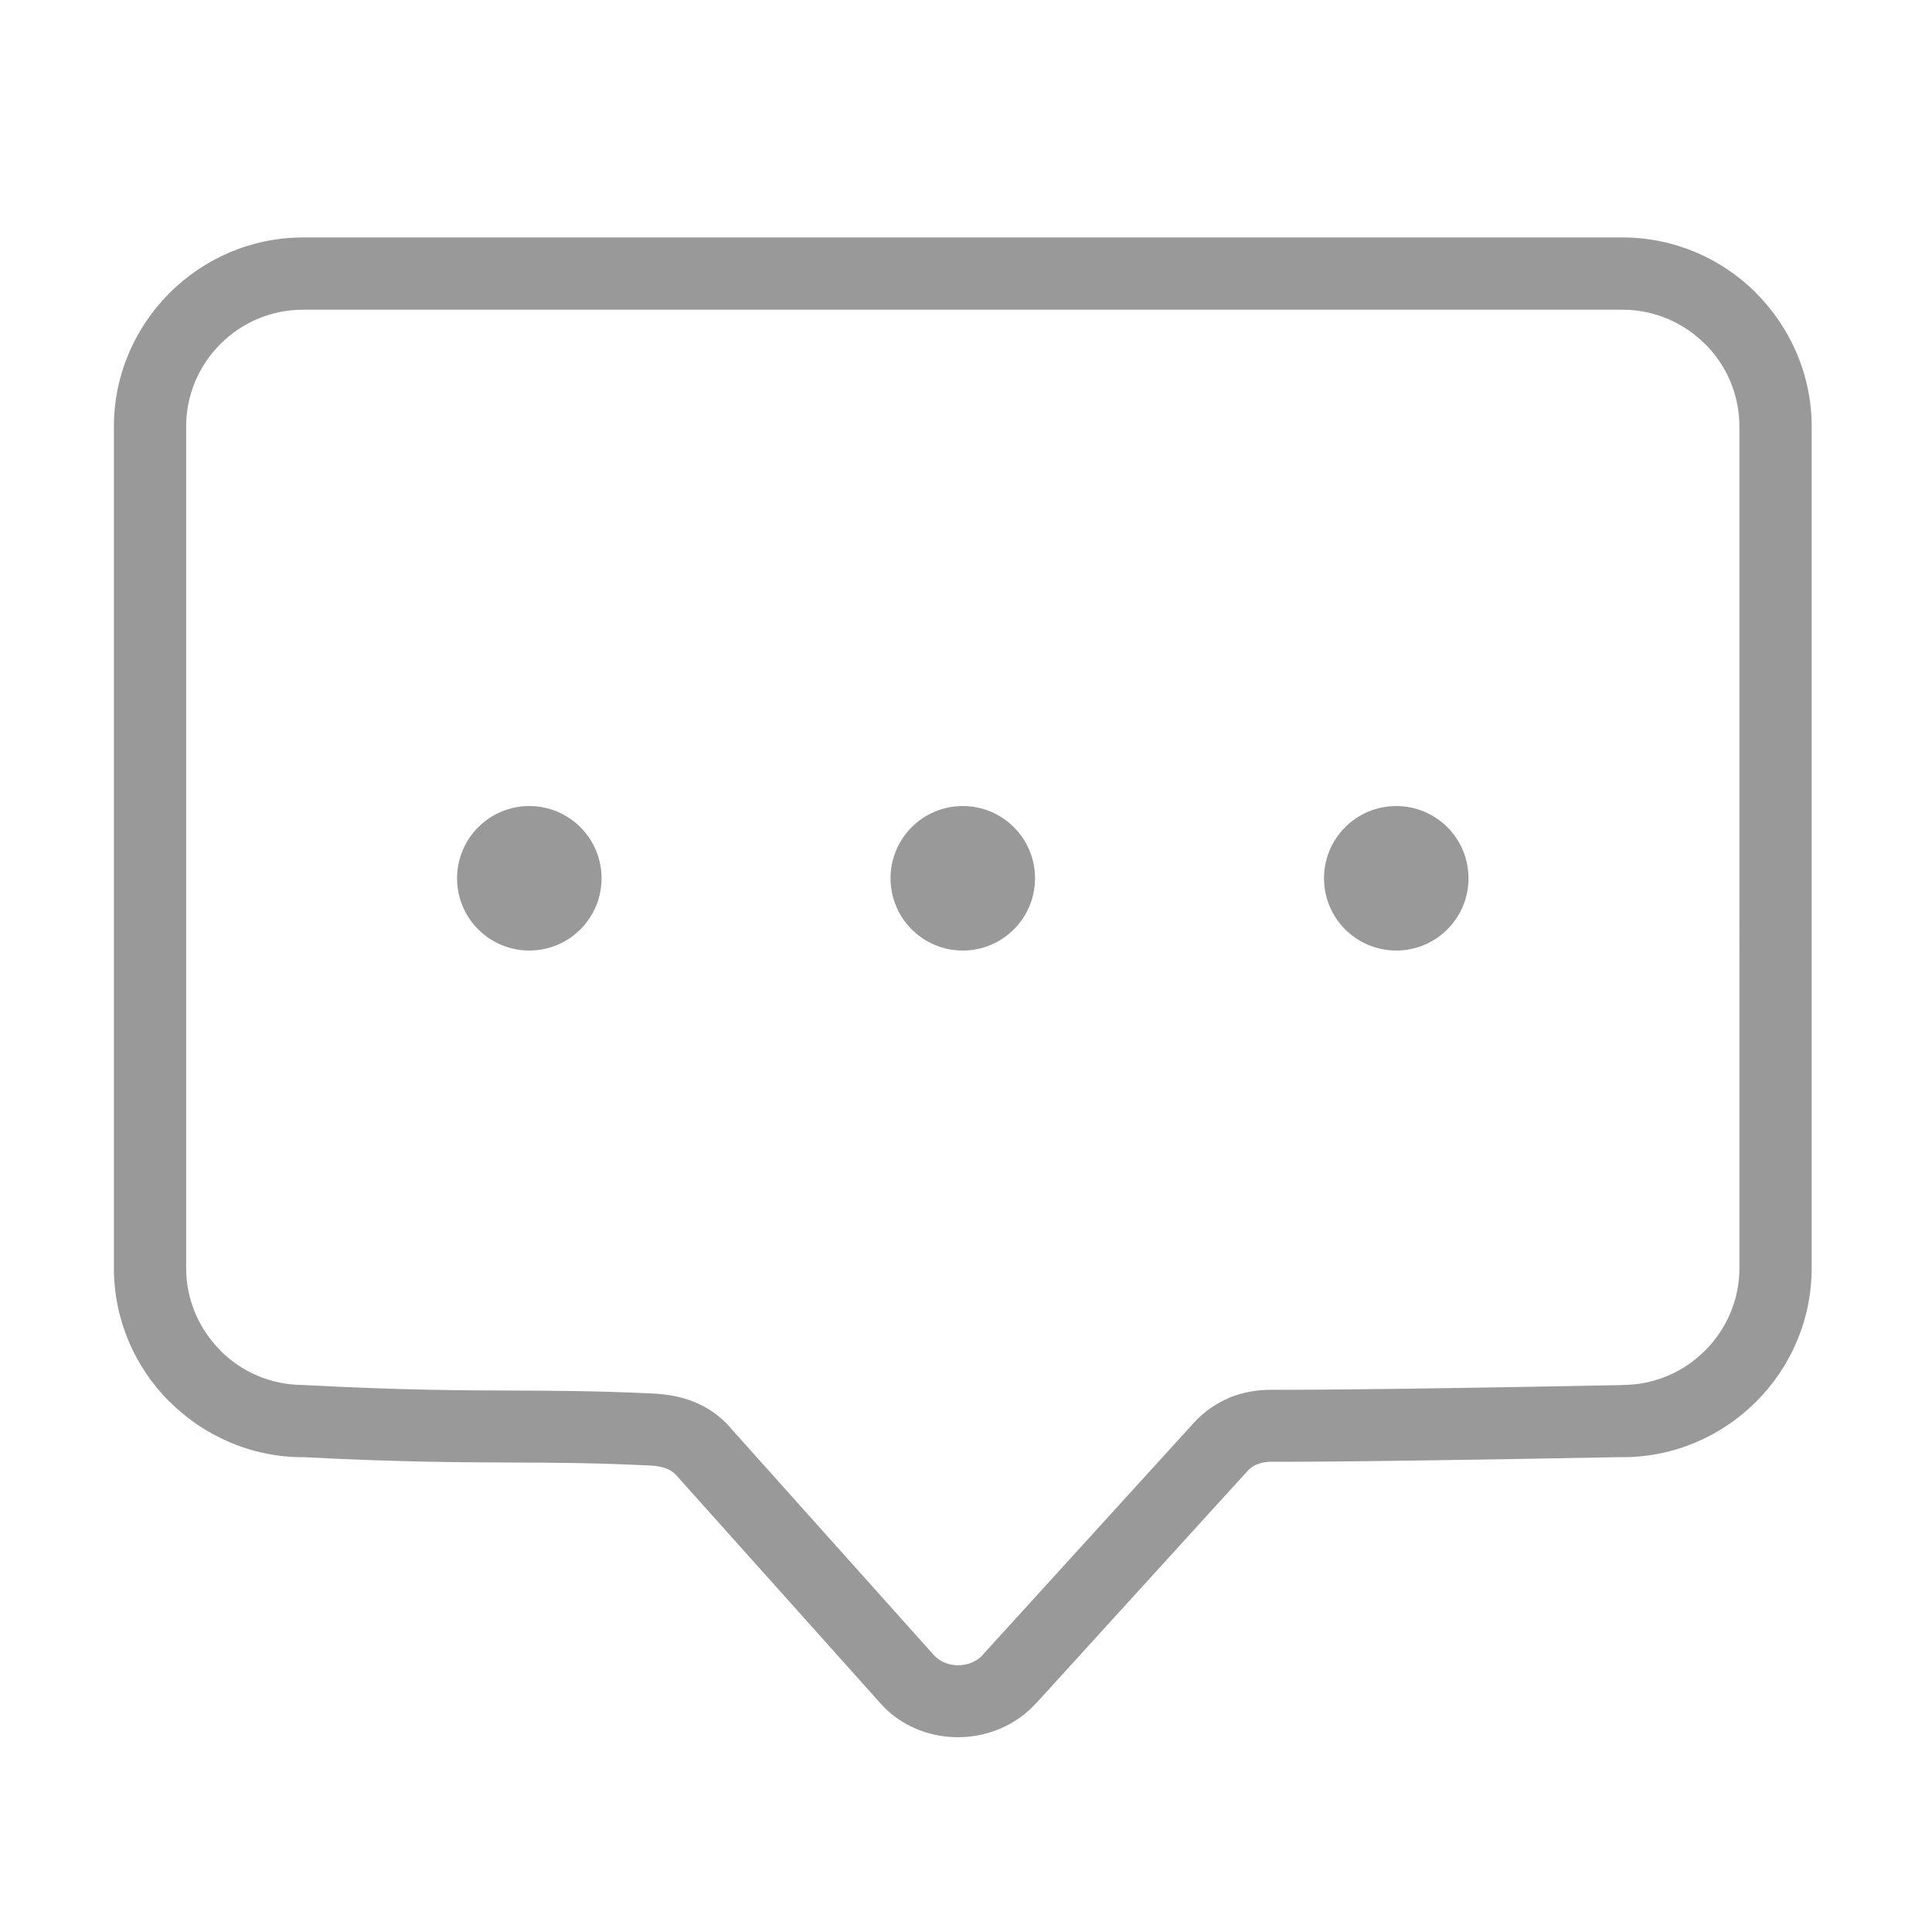
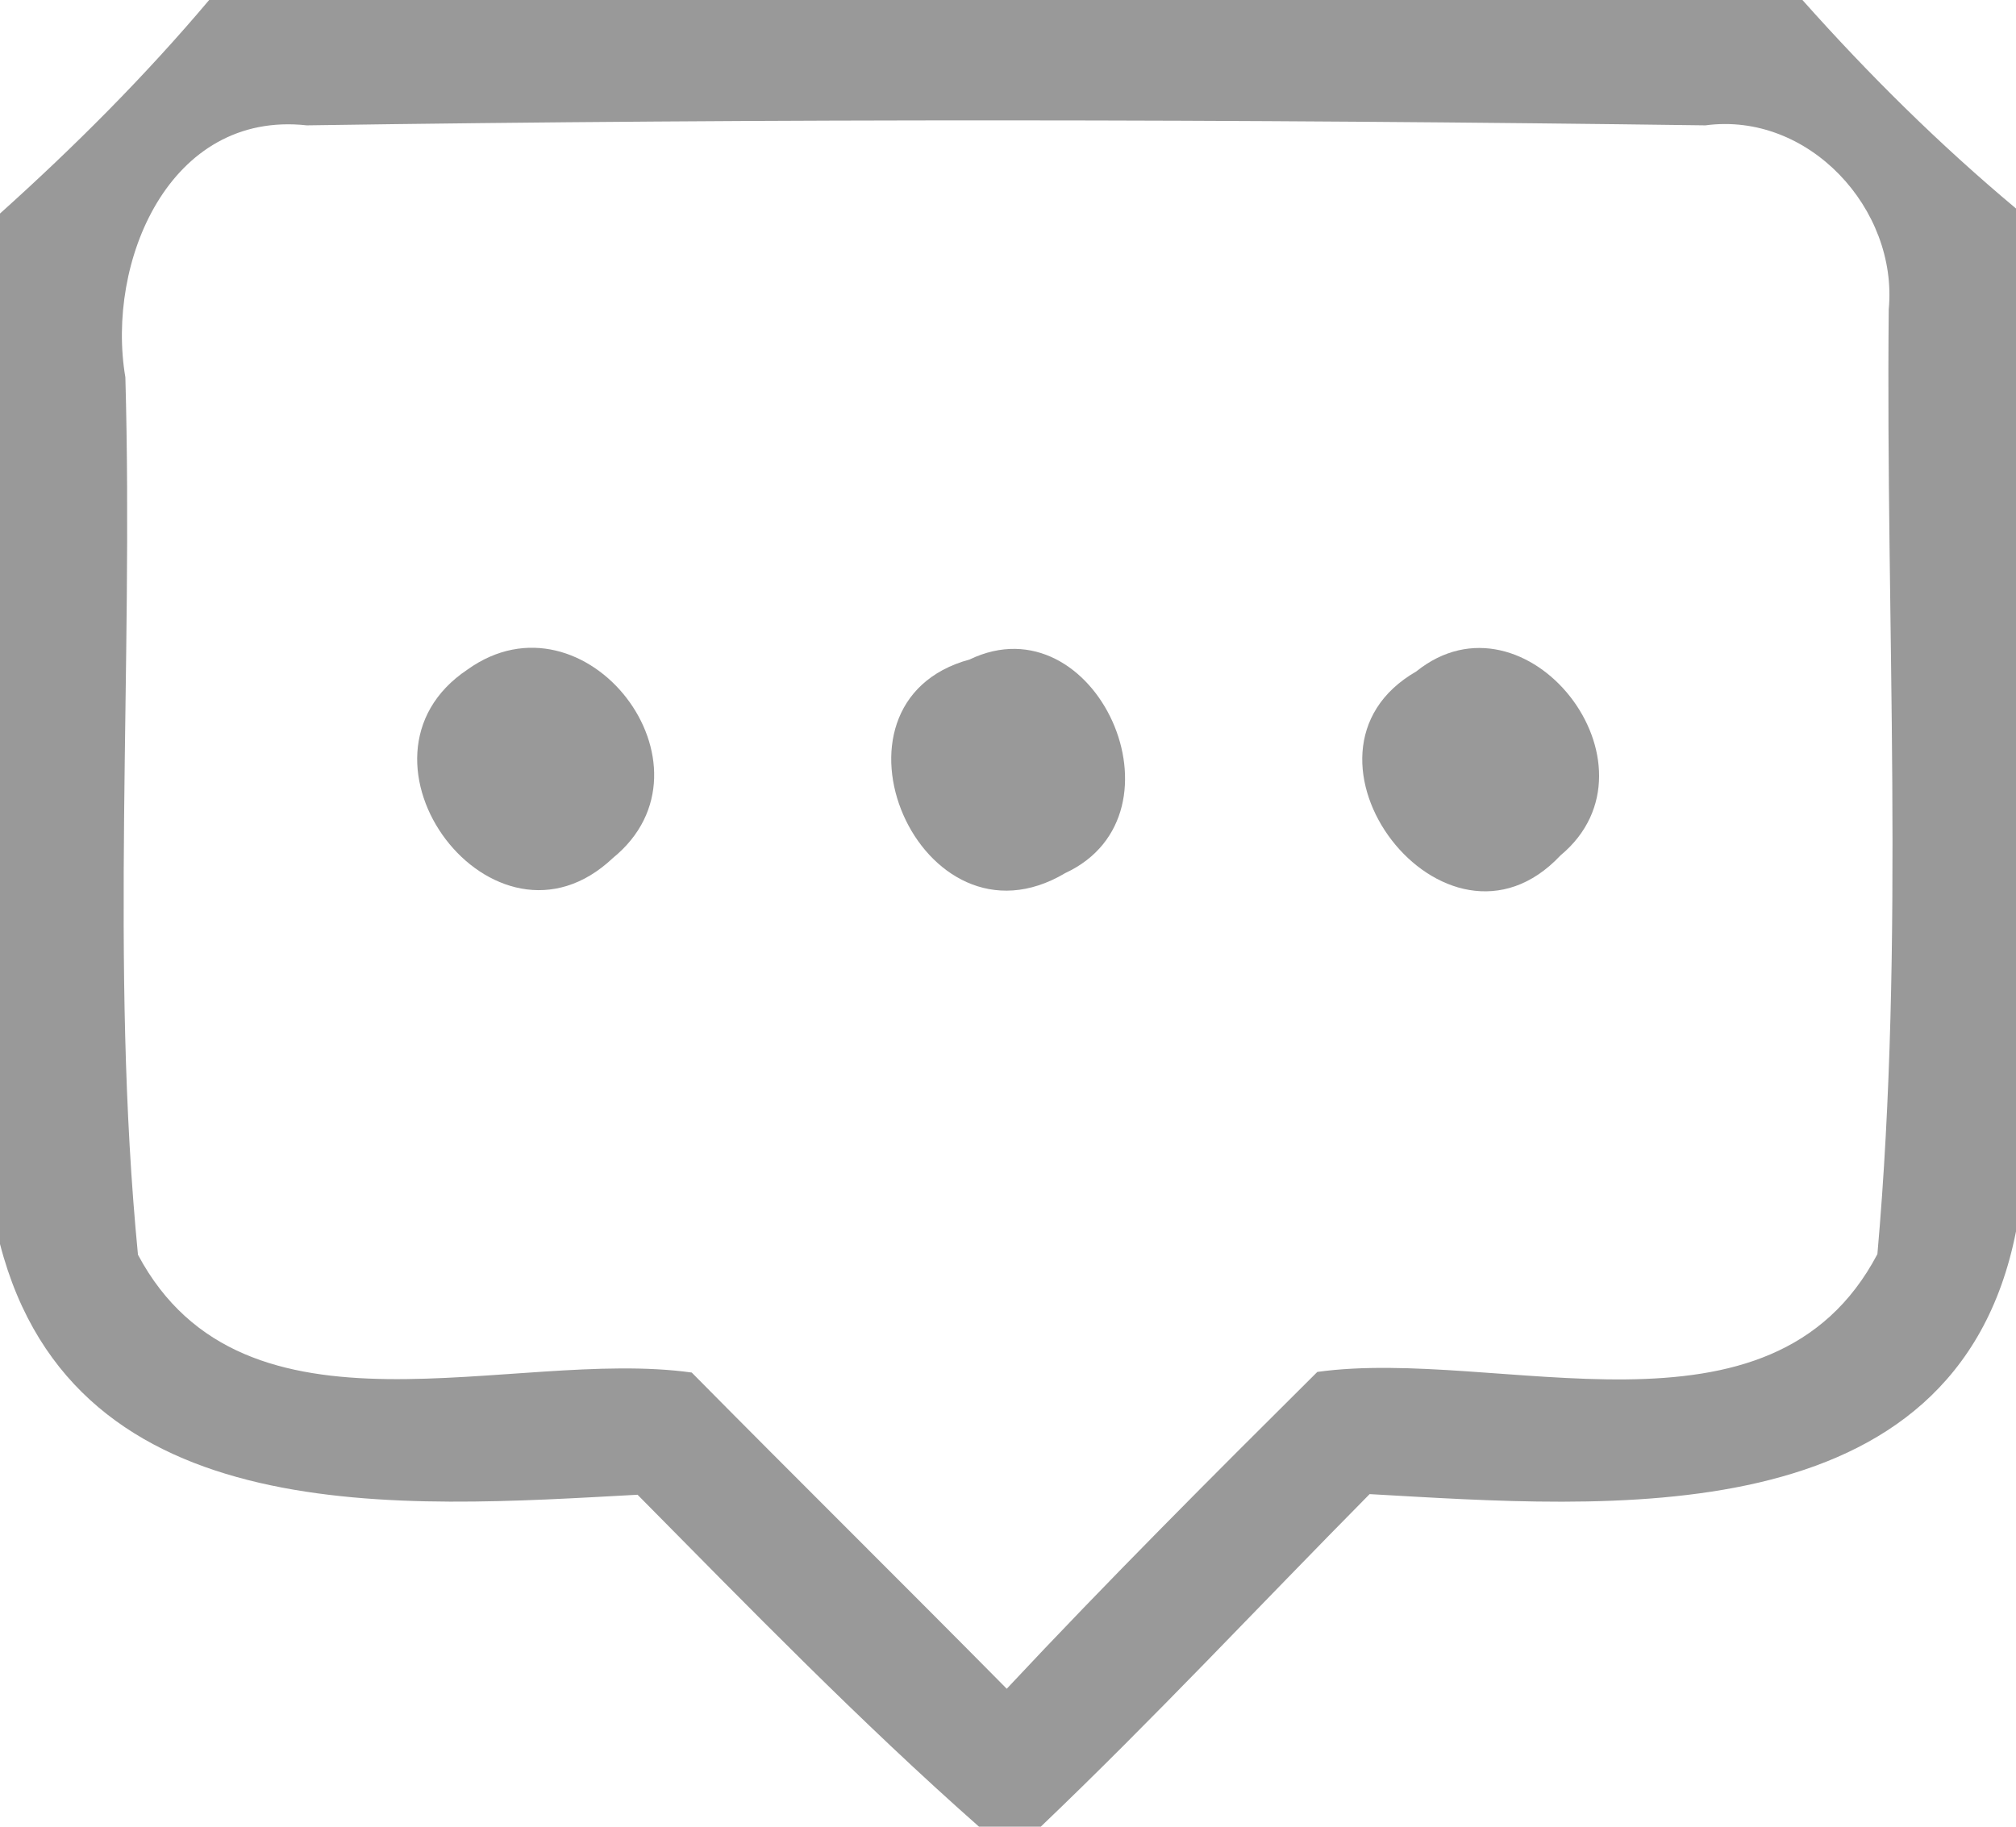
- <svg xmlns="http://www.w3.org/2000/svg" width="200" height="200" viewBox="0 0 200 200" version="1.1">
-   <defs>
-     <style type="text/css">
- @font-face { font-family: ifont; src: url("http://at.alicdn.com/t/font_1442373896_4754455.eot?#iefix") format("embedded-opentype"), url("http://at.alicdn.com/t/font_1442373896_4754455.woff") format("woff"), url("http://at.alicdn.com/t/font_1442373896_4754455.ttf") format("truetype"), url("http://at.alicdn.com/t/font_1442373896_4754455.svg#ifont") format("svg"); }
- 
- </style>
-   </defs>
-   <g class="transform-group">
-     <g transform="scale(0.1953125, 0.1953125)">
-       <path d="M673.897 774.754c-2.745-0.016-5.35 0.436-7.632 1.372l-0.075 0c-1.825 0.755-3.568 1.973-5.079 3.633l-112.041 123.124-0.075 0c-1.239 1.356-2.547 2.67-3.861 3.846-10.403 9.302-23.938 14.019-37.324 14.035-13.45 0.016-27.001-4.659-37.419-14.126l-0.149-0.155c-1.058-0.978-2.266-2.212-3.648-3.755L358.17 781.599l-0.075 0c-1.282-1.431-2.925-2.489-4.766-3.18-2.653-1.01-5.701-1.537-8.85-1.675l-0.075 0c-29.426-1.414-50.519-1.505-73.09-1.58l-0.075 0c-28.852-0.106-60.15-0.245-110.653-2.851l0 0.032c-27.512 0-52.583-11.323-70.749-29.474l-0.048 0.043c-18.146-18.151-29.426-43.221-29.426-70.792L60.365 226.08c0-27.495 11.291-52.566 29.426-70.718l0.048-0.032 0.032-0.043c18.151-18.135 43.221-29.426 70.718-29.426l699.415 0c27.57 0 52.641 11.275 70.792 29.426l-0.043 0.043c18.146 18.168 29.469 43.238 29.469 70.749l0 446.041c0 27.57-11.275 52.641-29.426 70.792s-43.221 29.431-70.792 29.431l0-0.063c-44.765 0.878-83.189 1.494-113.626 1.898C709.083 774.68 684.013 774.844 673.897 774.754L673.897 774.754zM740.046 427.219c-21.151 0-38.292 17.141-38.292 38.292s17.14 38.292 38.292 38.292 38.292-17.141 38.292-38.292S761.198 427.219 740.046 427.219L740.046 427.219zM510.295 427.219c-21.151 0-38.292 17.141-38.292 38.292s17.141 38.292 38.292 38.292 38.292-17.141 38.292-38.292S531.446 427.219 510.295 427.219L510.295 427.219zM280.545 427.219c-21.151 0-38.292 17.141-38.292 38.292s17.141 38.292 38.292 38.292 38.292-17.141 38.292-38.292S301.695 427.219 280.545 427.219L280.545 427.219zM651.629 740.85l-0.016-0.032c6.983-2.893 14.652-4.265 22.586-4.202 9.854 0.075 34.643-0.09 71.728-0.574 29.969-0.394 68.309-1.026 113.701-1.915l0.378-0.075c17.002 0 32.484-6.983 43.717-18.215 11.232-11.227 18.21-26.713 18.21-43.717L921.931 226.08c0-17.05-6.951-32.548-18.135-43.717l-0.075 0c-11.232-11.232-26.713-18.21-43.717-18.21L160.591 164.154c-17.05 0-32.548 6.946-43.722 18.135l-0.075 0.075c-11.185 11.168-18.135 26.666-18.135 43.717l0 446.041c0 17.002 6.983 32.49 18.21 43.717l0 0.08c11.173 11.185 26.671 18.135 43.722 18.135l0.963 0.075c51.274 2.67 81.726 2.803 109.765 2.893l0.08 0c23.518 0.09 45.508 0.181 74.818 1.585 7.174 0.346 14.216 1.564 20.715 4.052 7.339 2.803 14.061 7.148 19.747 13.524l-0.043 0.032 108.393 121.098 1.085 1.043c3.132 2.851 7.414 4.265 11.7 4.265 4.356 0 8.711-1.479 11.908-4.323l1.116-1.101-0.048-0.032 112.041-123.124C638.195 748.163 644.546 743.791 651.629 740.85z" fill="#999" />
-     </g>
+ <svg xmlns="http://www.w3.org/2000/svg" width="32pt" height="29pt" viewBox="0 0 32 29" version="1.1">
+   <g id="#999ff">
+     <path fill="#999" opacity="1.00" d=" M 3.32 0.00 L 28.61 0.00 C 29.66 1.18 30.78 2.29 32.00 3.31 L 32.00 19.55 C 31.04 24.41 25.50 23.93 21.74 23.72 C 20.00 25.48 18.31 27.29 16.52 29.00 L 15.54 29.00 C 13.65 27.33 11.89 25.52 10.12 23.73 C 6.41 23.93 1.19 24.35 0.00 19.75 L 0.00 3.39 C 1.18 2.33 2.30 1.21 3.32 0.00 M 1.99 5.99 C 2.12 10.63 1.74 15.30 2.19 19.92 C 3.88 23.09 8.12 21.39 10.98 21.79 C 12.64 23.47 14.32 25.13 15.98 26.81 C 17.58 25.10 19.24 23.44 20.91 21.78 C 23.80 21.38 28.11 23.12 29.80 19.91 C 30.24 14.93 29.93 9.91 29.98 4.91 C 30.13 3.32 28.71 1.77 27.07 1.99 C 19.67 1.89 12.26 1.88 4.87 1.99 C 2.68 1.75 1.68 4.17 1.99 5.99 Z" />
+     <path fill="#999" opacity="1.00" d=" M 7.42 10.63 C 9.29 9.29 11.51 12.17 9.73 13.62 C 7.84 15.41 5.31 12.04 7.42 10.63 Z" />
+     <path fill="#999" opacity="1.00" d=" M 15.39 10.47 C 17.39 9.51 18.93 12.92 16.91 13.86 C 14.61 15.23 12.86 11.16 15.39 10.47 Z" />
+     <path fill="#999" opacity="1.00" d=" M 22.48 10.66 C 24.22 9.26 26.49 12.15 24.77 13.58 C 22.94 15.53 20.22 11.96 22.48 10.66 Z" />
  </g>
</svg>
